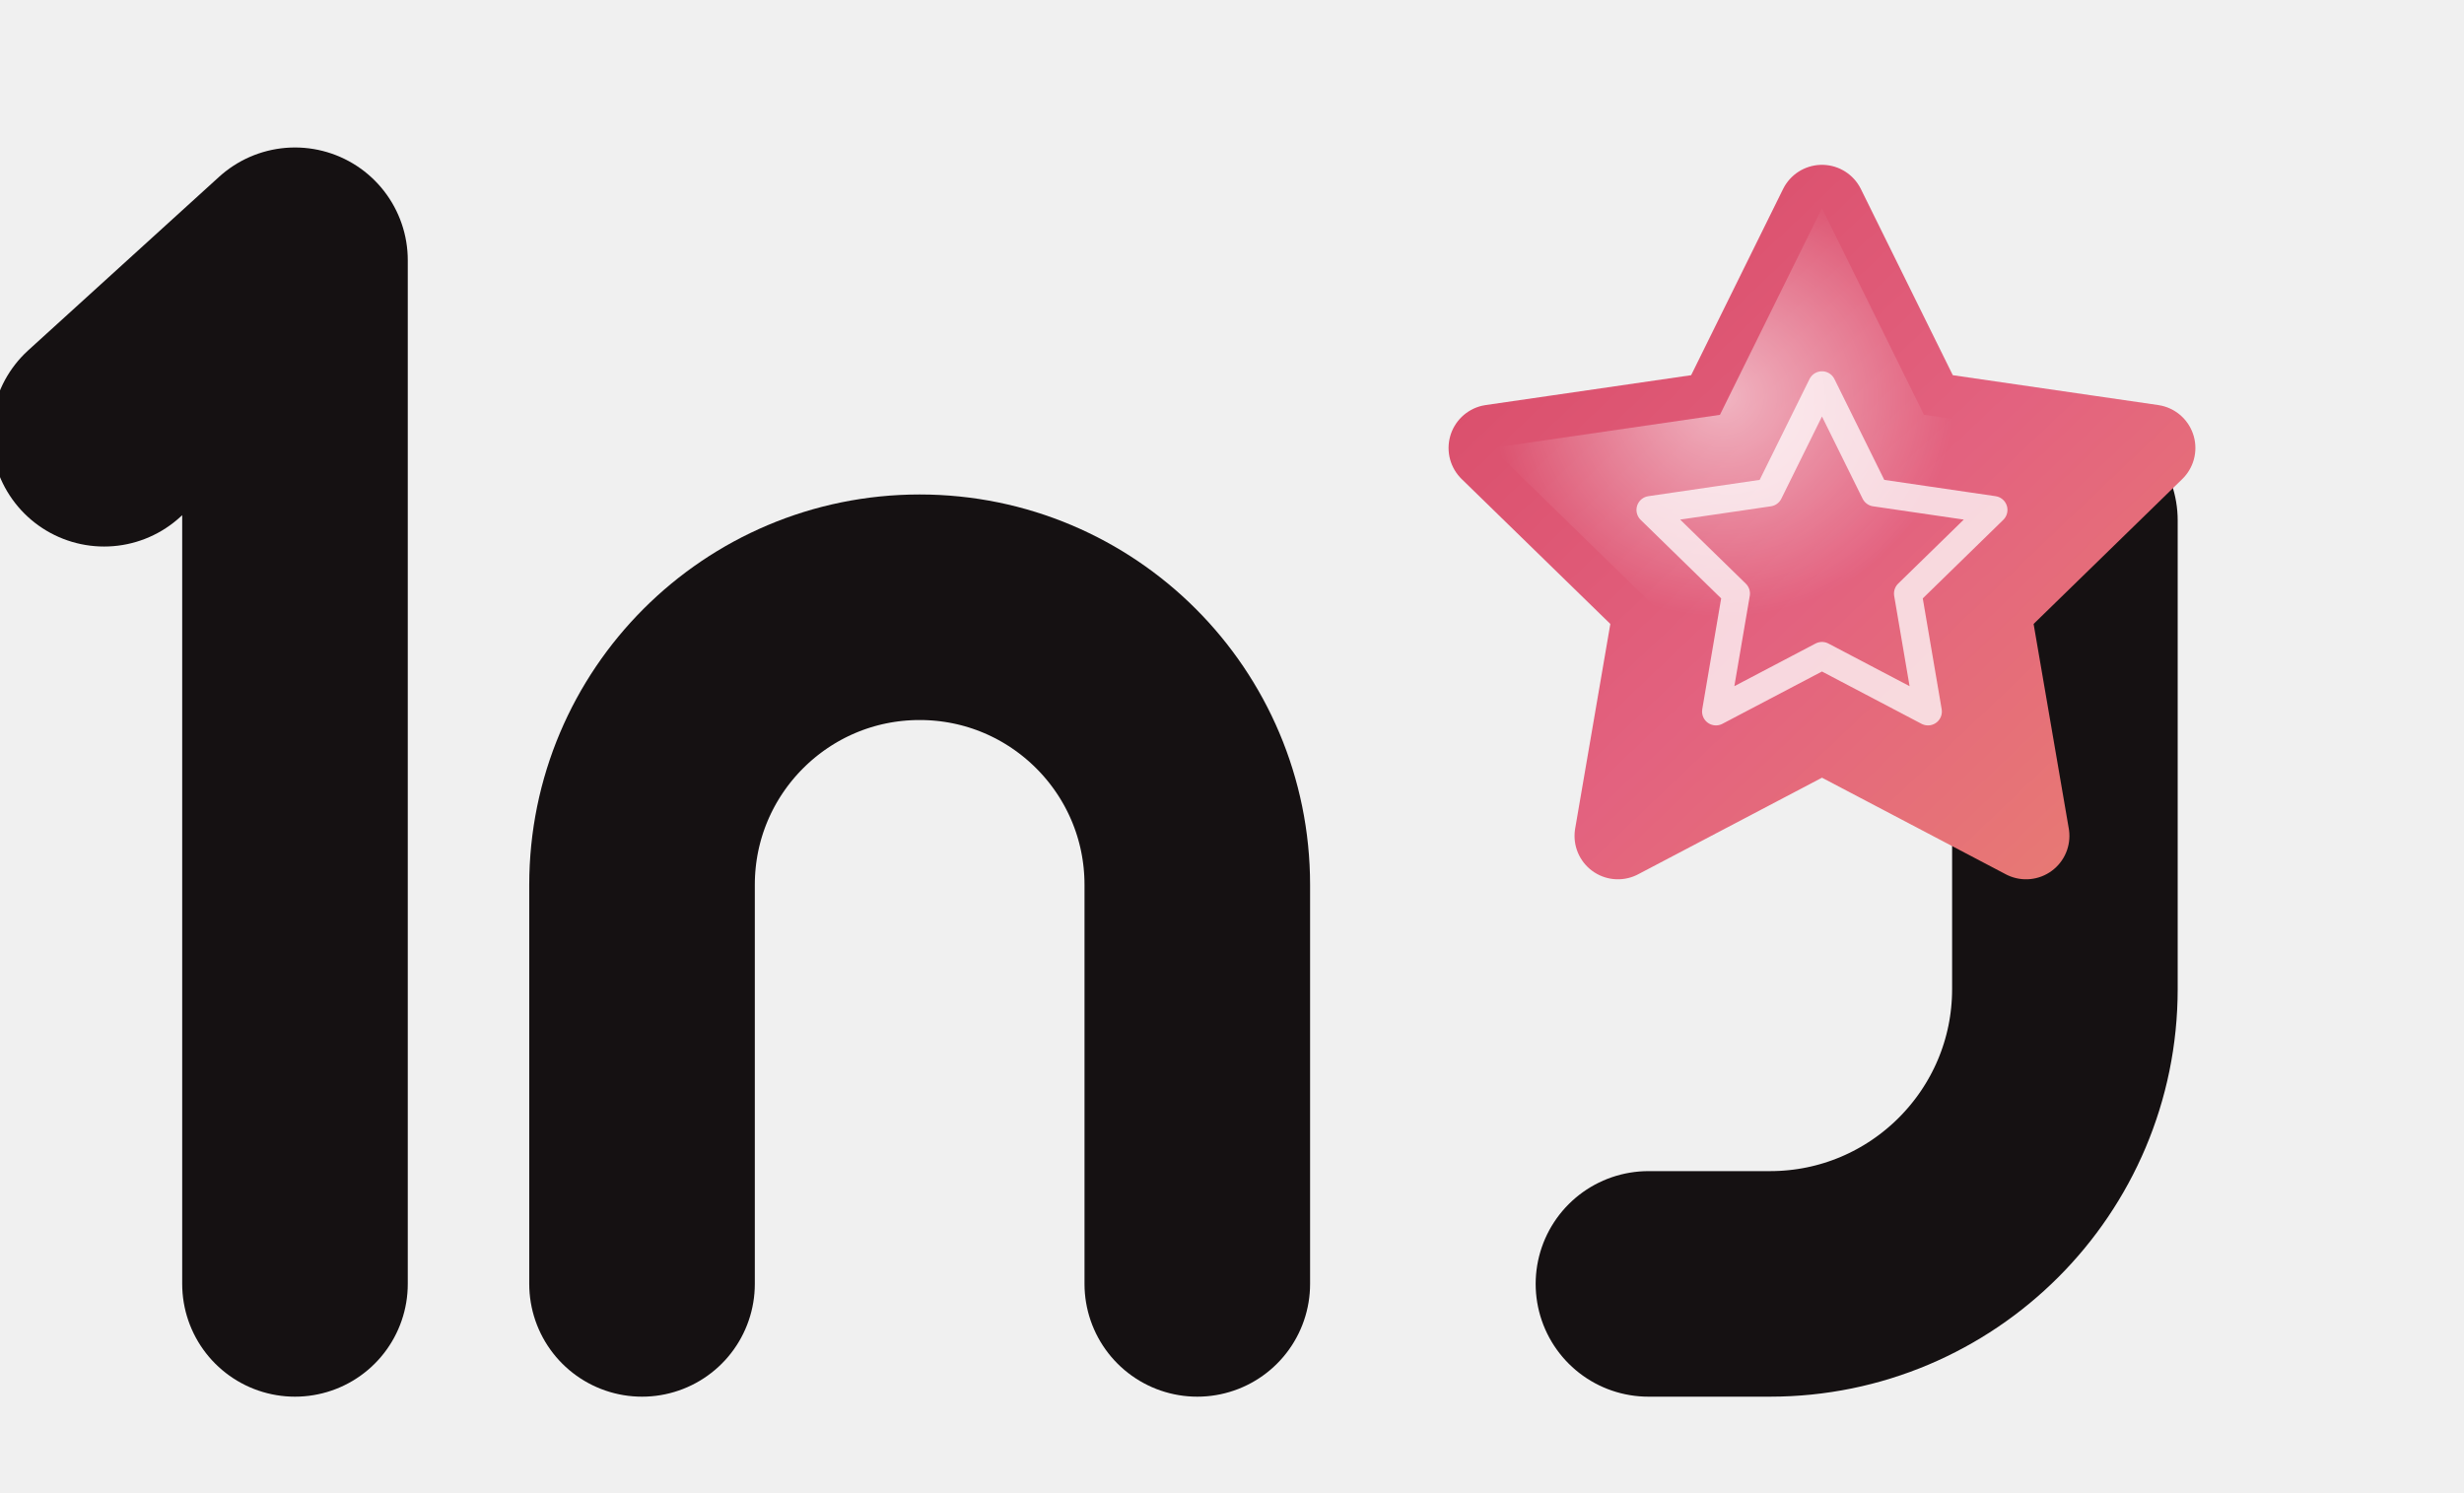
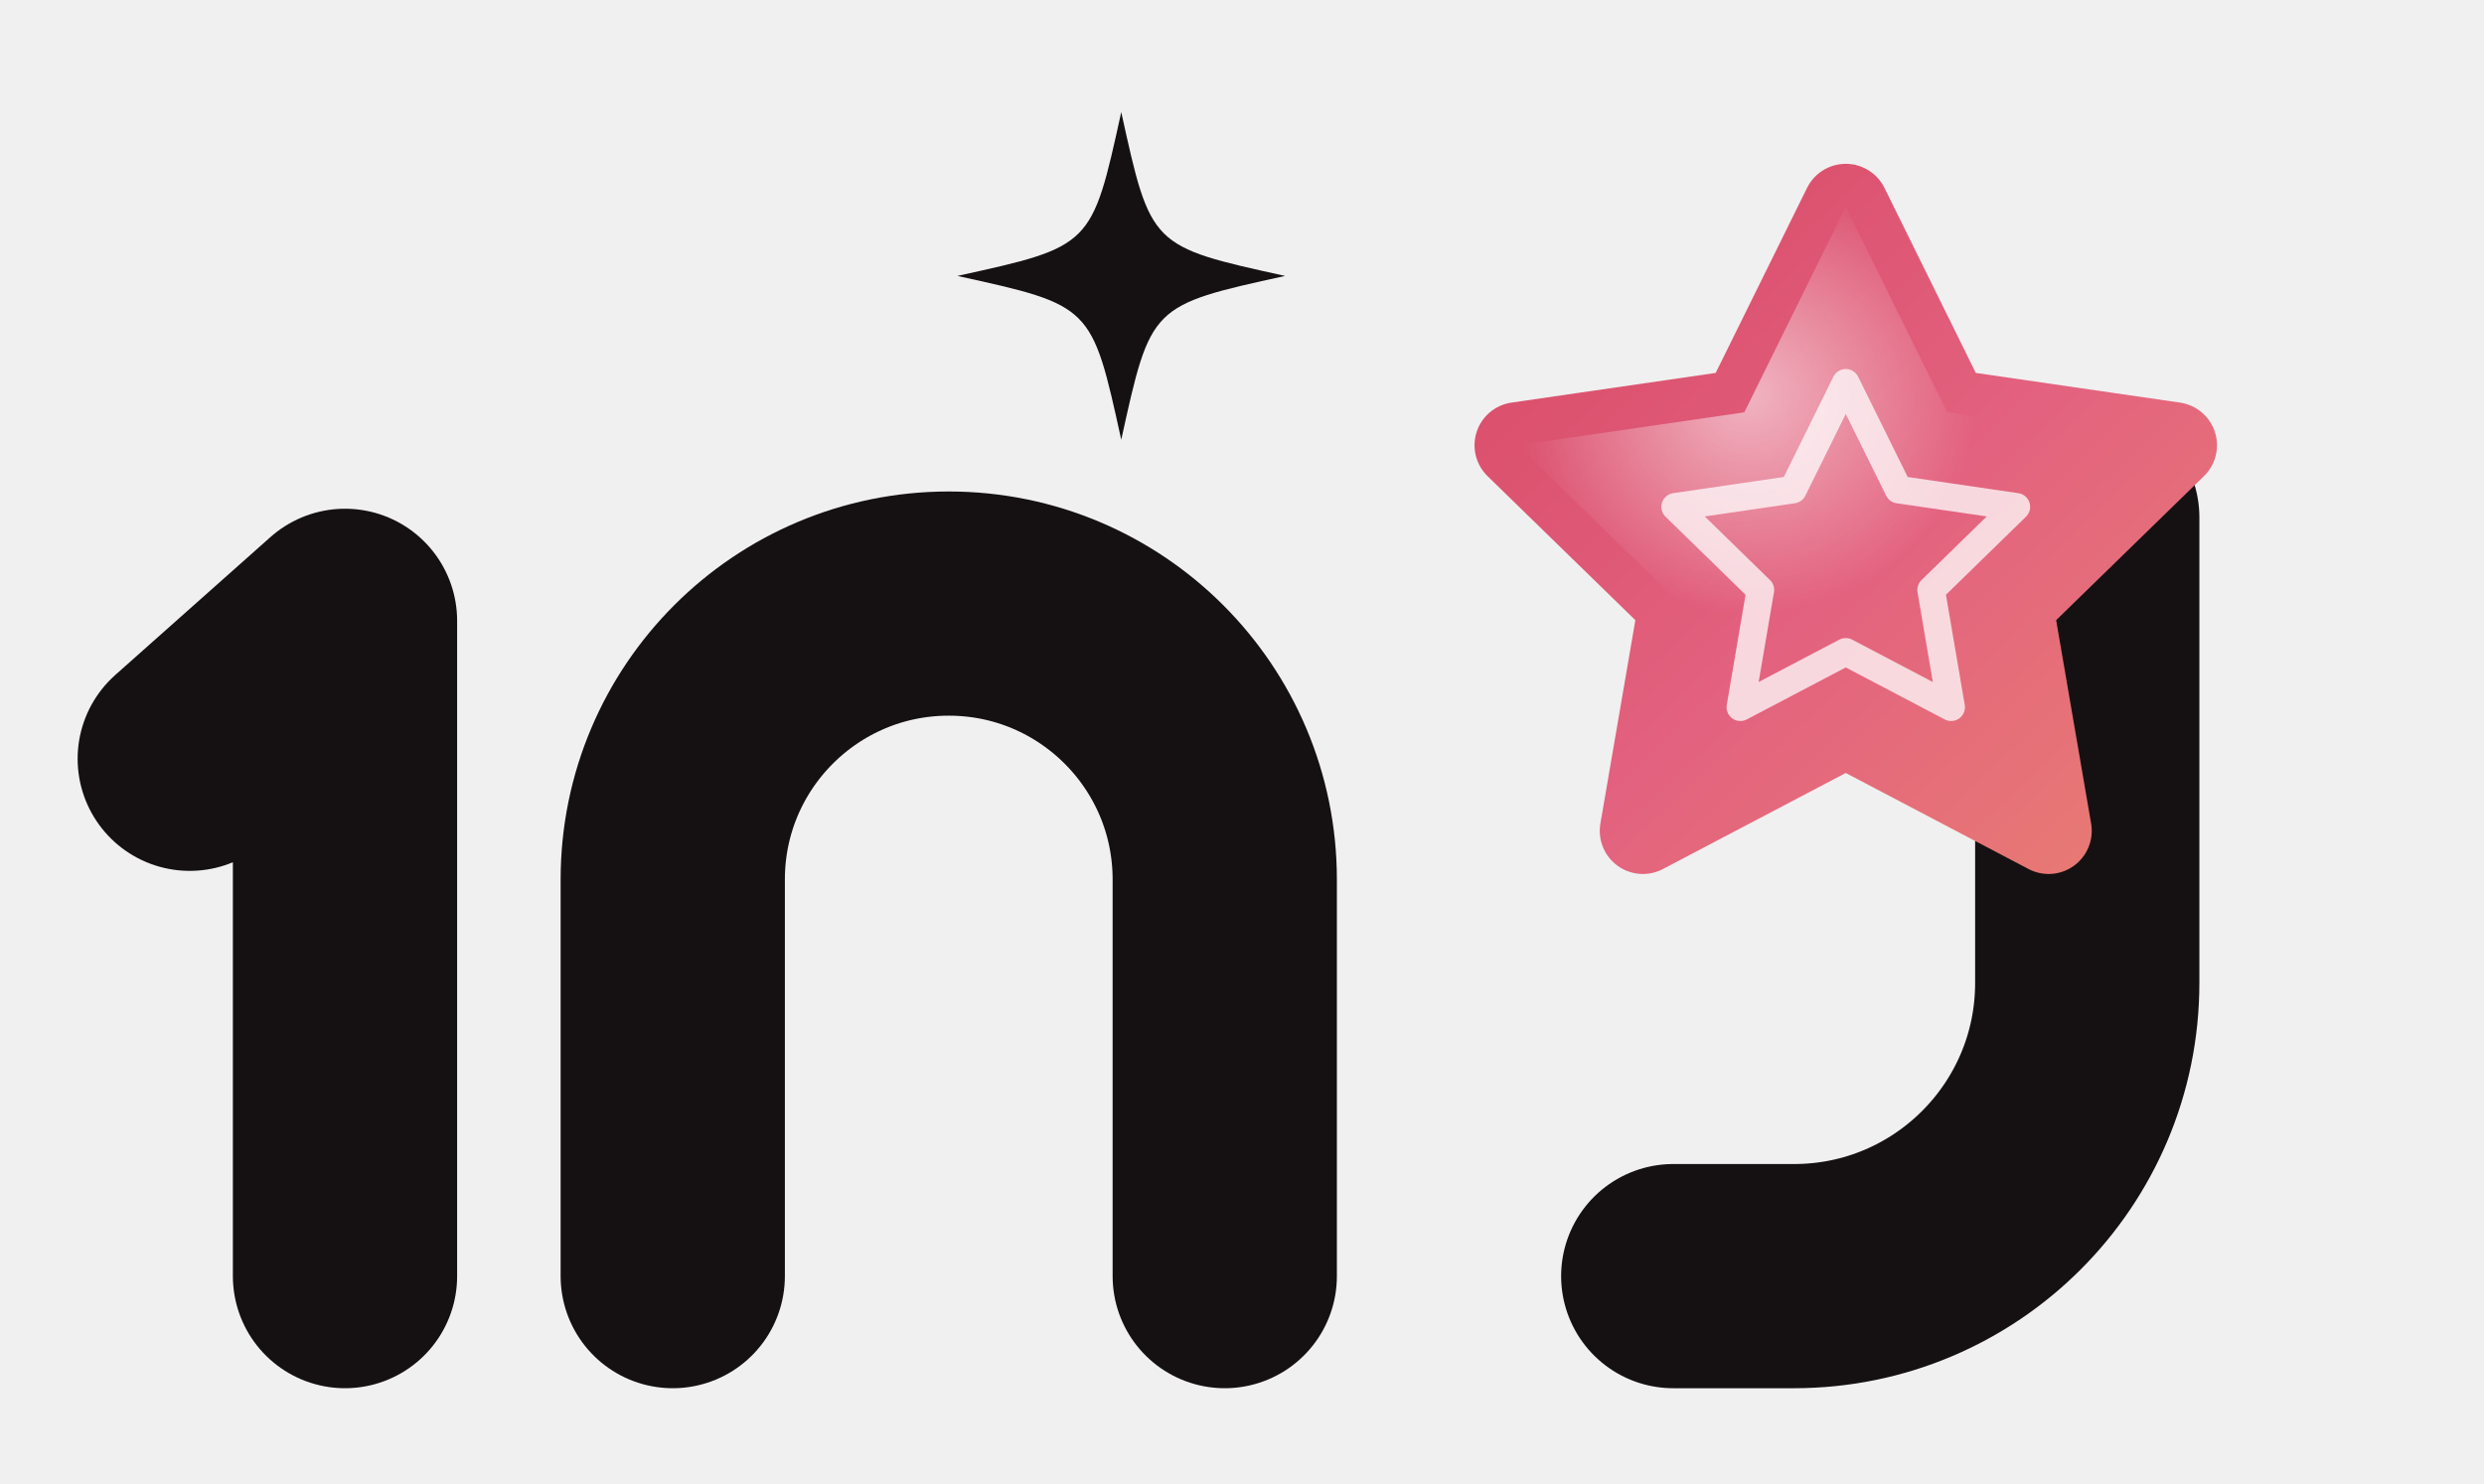
- <svg xmlns="http://www.w3.org/2000/svg" viewBox="0 6 142 86" width="142" height="86">
+ <svg xmlns="http://www.w3.org/2000/svg" viewBox="-2 6 144 86" width="144" height="86">
  <defs>
    <linearGradient id="g" x1="0" y1="0" x2="1" y2="1">
      <stop offset="0" stop-color="#d84a67" />
      <stop offset=".55" stop-color="#e3627f" />
      <stop offset="1" stop-color="#e87b73" />
    </linearGradient>
    <linearGradient id="lt" x1="0" y1="0" x2="1" y2="1">
      <stop offset="0" stop-color="#f08aa0" />
      <stop offset="1" stop-color="#f4a39a" />
    </linearGradient>
    <linearGradient id="dk" x1="0" y1="0" x2="1" y2="1">
      <stop offset="0" stop-color="#b8344f" />
      <stop offset="1" stop-color="#d0545a" />
    </linearGradient>
    <radialGradient id="shine" cx=".35" cy=".3" r=".7">
      <stop offset="0" stop-color="#fff" stop-opacity=".55" />
      <stop offset=".5" stop-color="#fff" stop-opacity="0" />
    </radialGradient>
  </defs>
  <g fill="none" stroke="#151112" stroke-width="13" stroke-linecap="round" stroke-linejoin="round">
-     <path d="M6,31 L17,21 V80" />
+     <path d="M9,50 L18,42 V80" />
    <path d="M37,80 V57 a16 16 0 0 1 32 0 V80" />
    <path d="M119,36 V63 a17 17 0 0 1 -17 17 h-7" />
  </g>
+   <path d="M63,12.5 C64.71,20.29 64.71,20.29 72.5,22 C64.71,23.71 64.71,23.71 63,31.5 C61.29,23.71 61.29,23.71 53.5,22 C61.29,20.29 61.29,20.29 63,12.5Z" fill="#151112" />
  <polygon points="105.00,18.00 110.88,29.91 124.02,31.82 114.51,41.09 116.76,54.18 105.00,48.00 93.24,54.18 95.49,41.09 85.98,31.82 99.12,29.91" fill="url(#g)" stroke="url(#g)" stroke-width="5" stroke-linejoin="round" />
  <polygon points="105.00,18.00 110.88,29.91 124.02,31.82 114.51,41.09 116.76,54.18 105.00,48.00 93.24,54.18 95.49,41.09 85.98,31.82 99.12,29.91" fill="url(#shine)" />
  <polygon points="105.00,28.20 108.06,34.39 114.89,35.39 109.95,40.21 111.11,47.01 105.00,43.80 98.89,47.01 100.05,40.21 95.11,35.39 101.94,34.39" fill="none" stroke="#fff" stroke-opacity=".75" stroke-width="1.6" stroke-linejoin="round" />
</svg>
